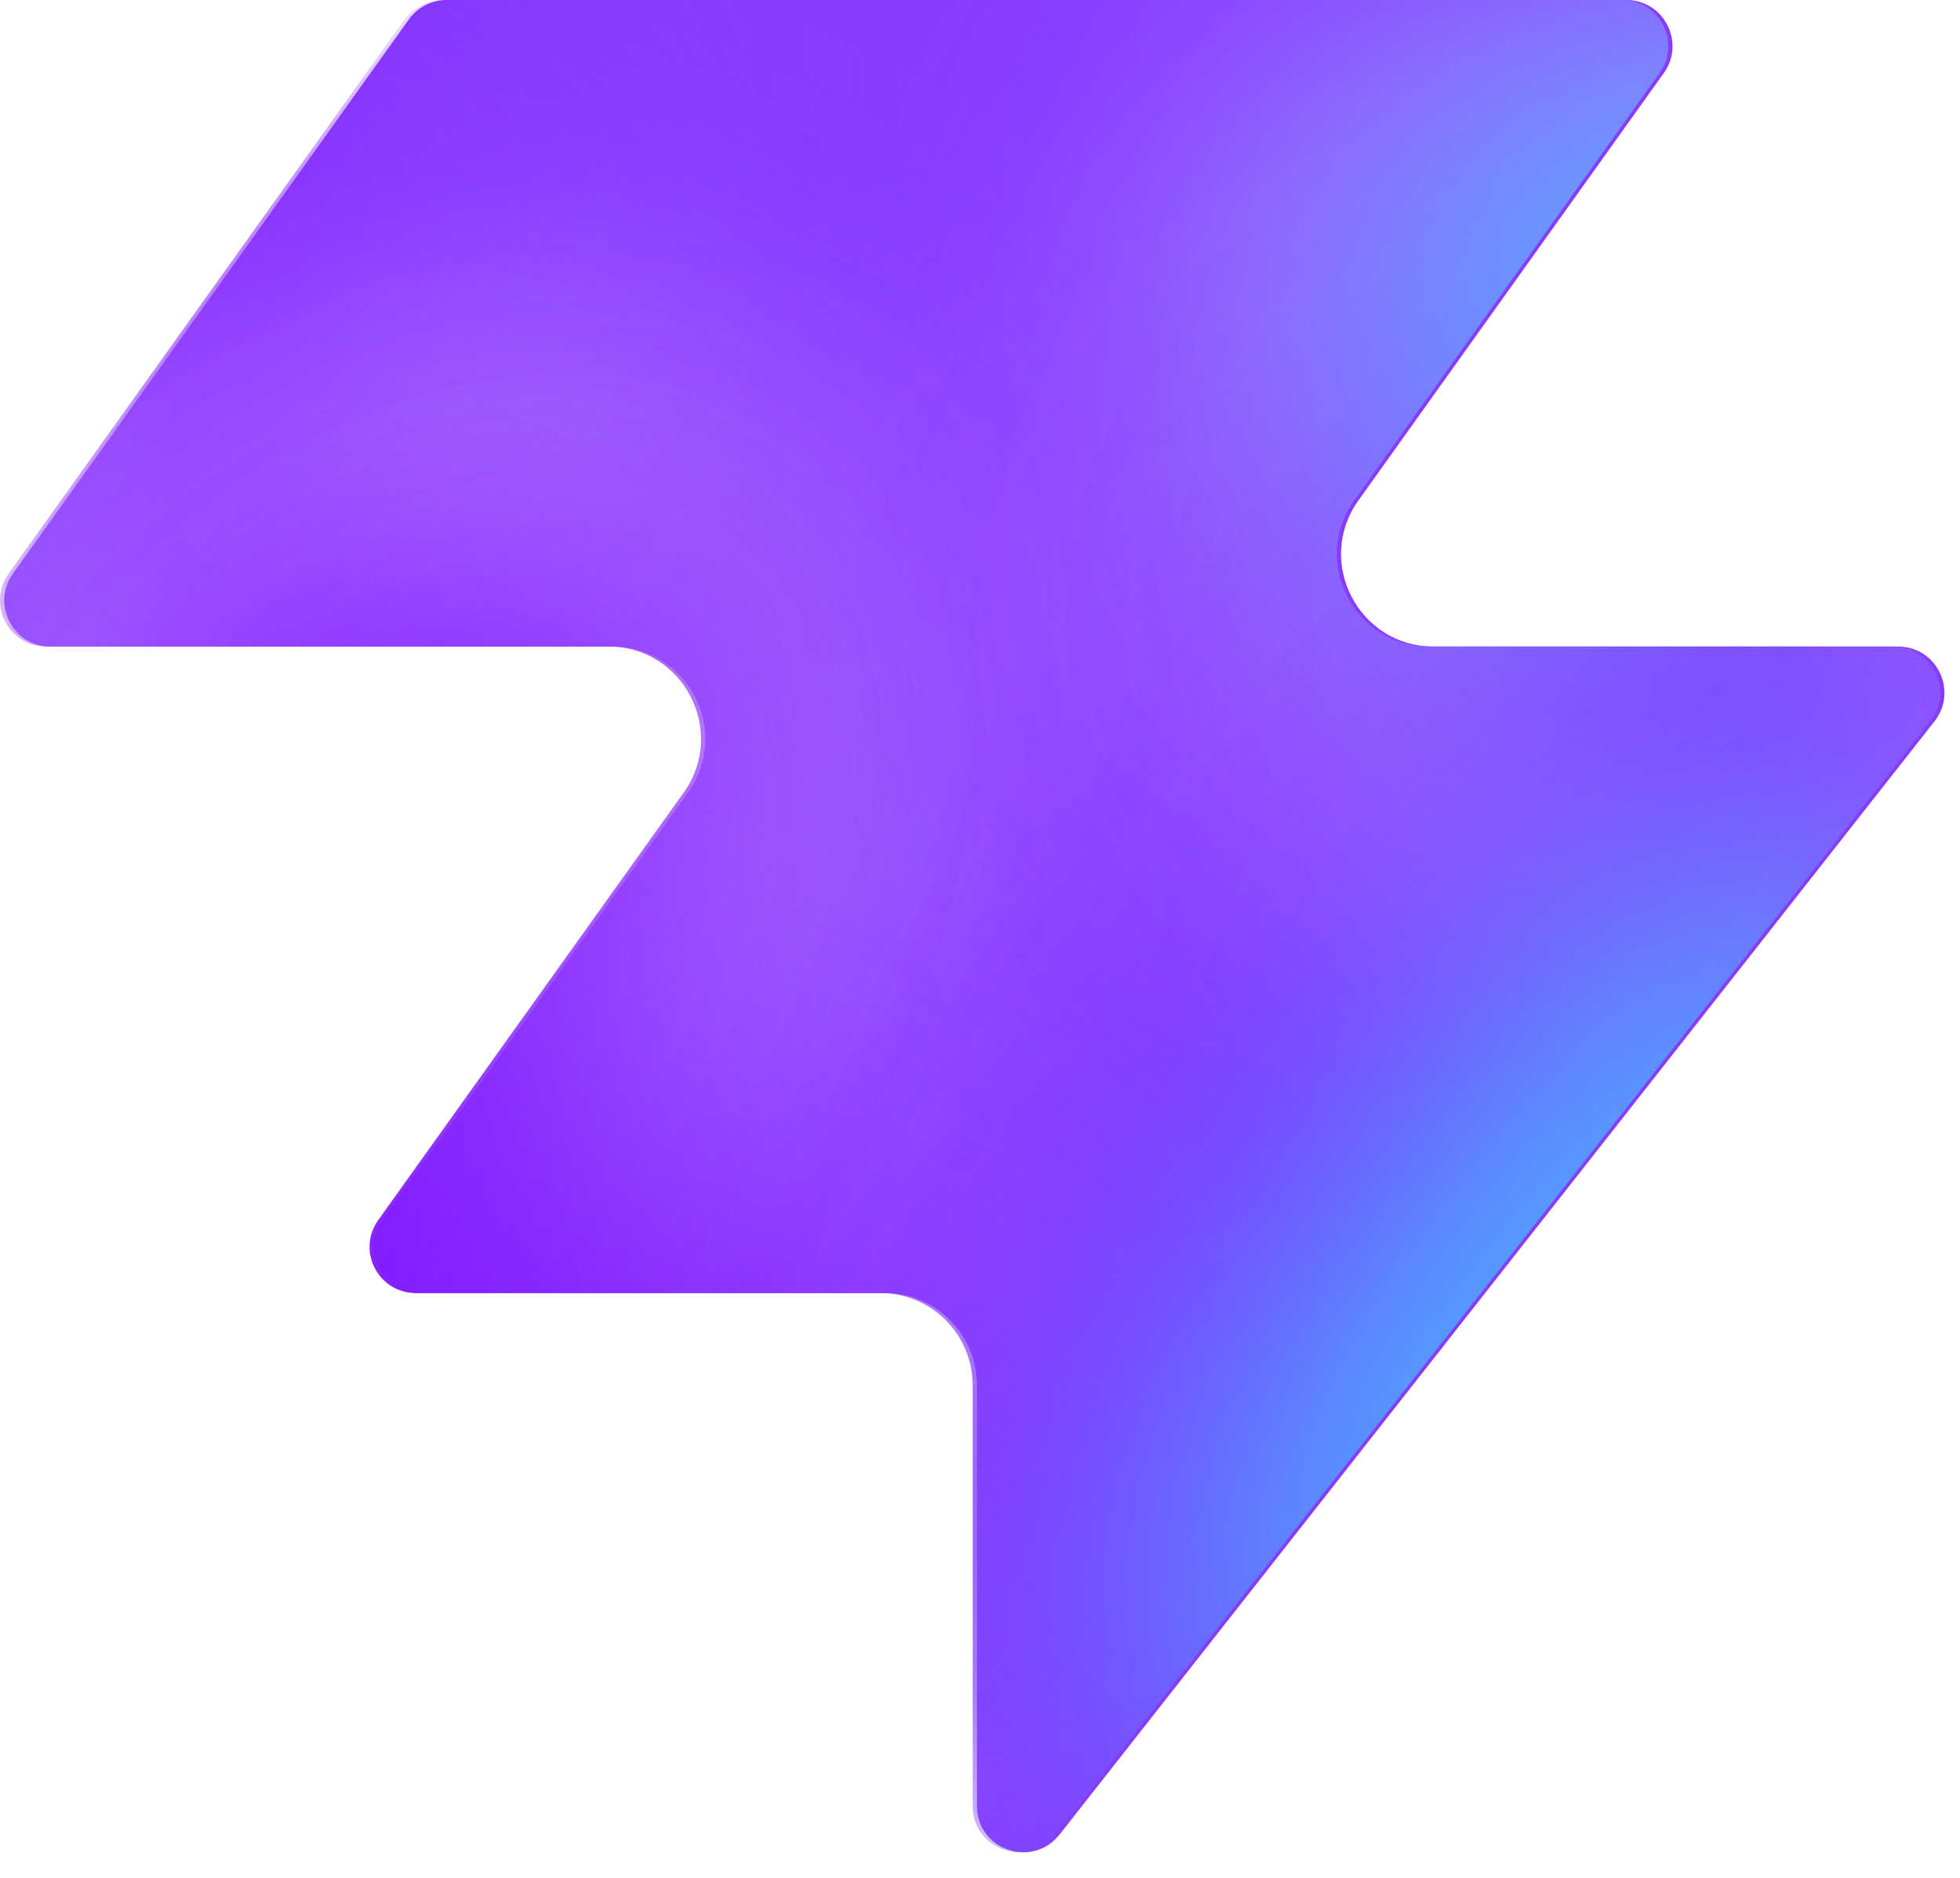
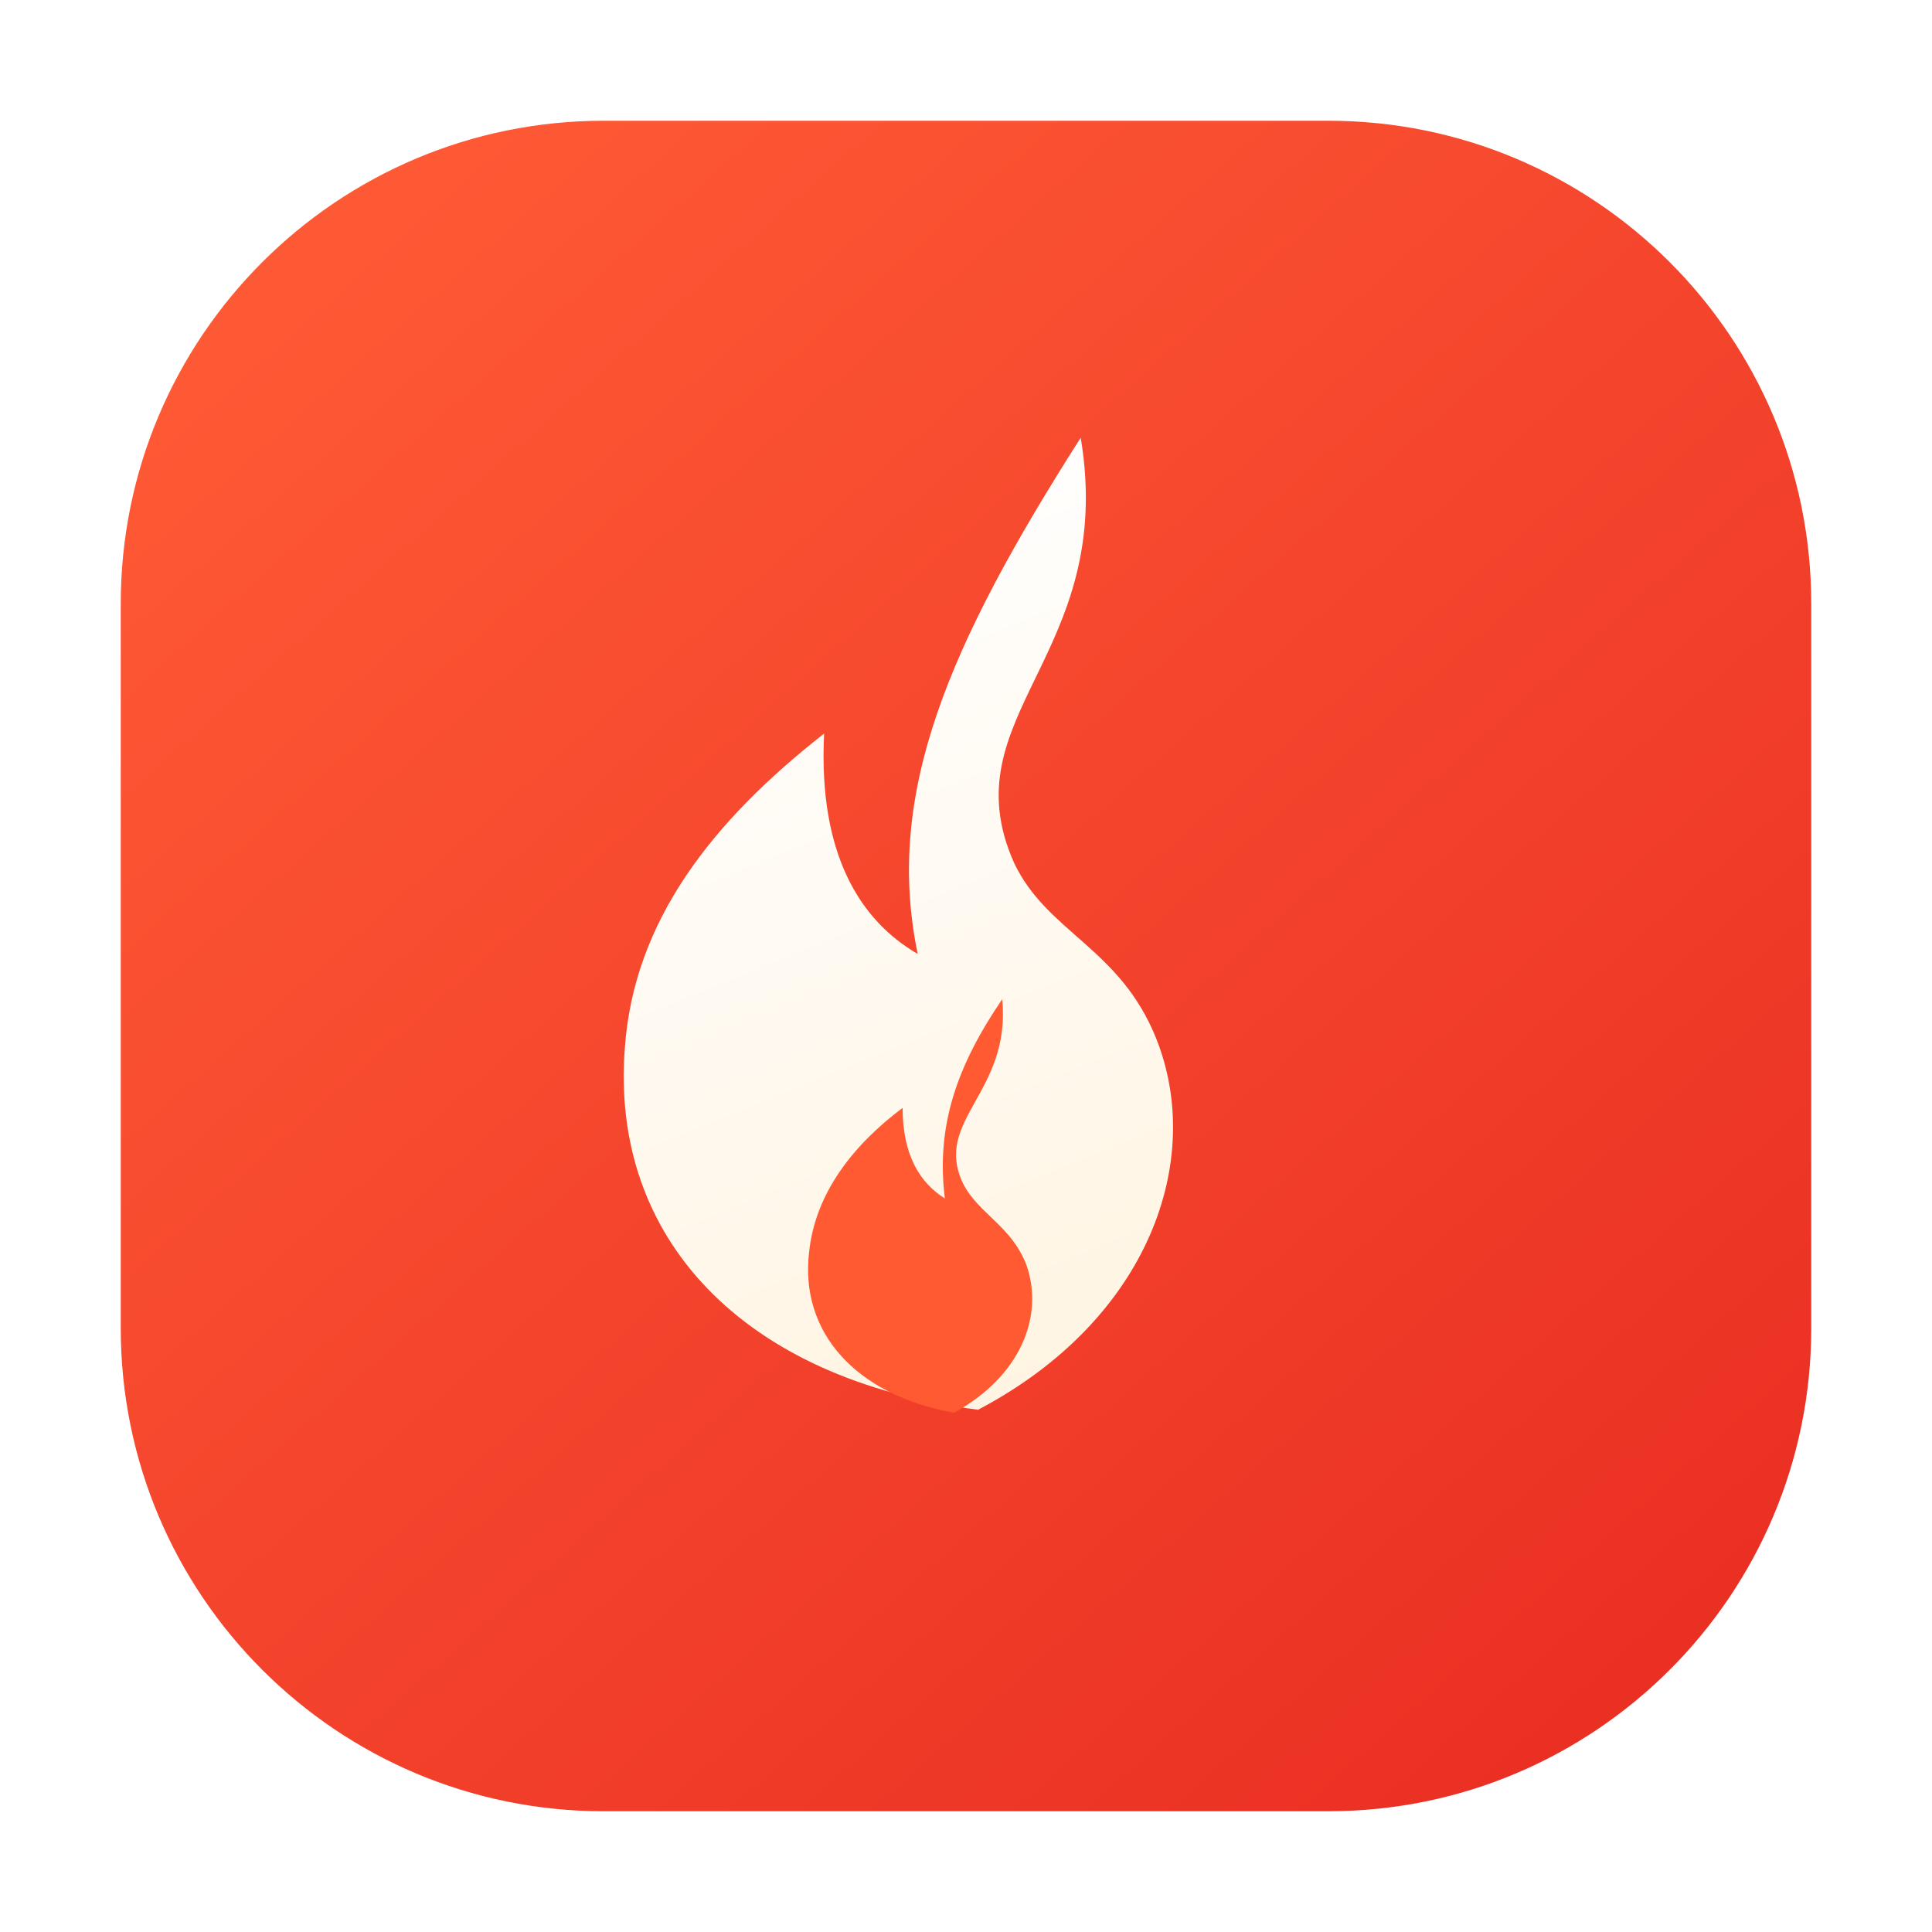
- <svg xmlns="http://www.w3.org/2000/svg" width="48" height="46" fill="none" viewBox="0 0 48 46">
-   <path fill="#863bff" d="M25.946 44.938c-.664.845-2.021.375-2.021-.698V33.937a2.26 2.26 0 0 0-2.262-2.262H10.287c-.92 0-1.456-1.04-.92-1.788l7.48-10.471c1.07-1.497 0-3.578-1.842-3.578H1.237c-.92 0-1.456-1.04-.92-1.788L10.013.474c.214-.297.556-.474.92-.474h28.894c.92 0 1.456 1.04.92 1.788l-7.48 10.471c-1.07 1.498 0 3.579 1.842 3.579h11.377c.943 0 1.473 1.088.89 1.83L25.947 44.94z" style="fill:#863bff;fill:color(display-p3 .525 .23 1);fill-opacity:1" />
-   <mask id="a" width="48" height="46" x="0" y="0" maskUnits="userSpaceOnUse" style="mask-type:alpha">
-     <path fill="#000" d="M25.842 44.938c-.664.844-2.021.375-2.021-.698V33.937a2.26 2.26 0 0 0-2.262-2.262H10.183c-.92 0-1.456-1.04-.92-1.788l7.48-10.471c1.07-1.498 0-3.579-1.842-3.579H1.133c-.92 0-1.456-1.04-.92-1.787L9.91.473c.214-.297.556-.474.92-.474h28.894c.92 0 1.456 1.04.92 1.788l-7.48 10.471c-1.07 1.498 0 3.578 1.842 3.578h11.377c.943 0 1.473 1.088.89 1.832L25.843 44.94z" style="fill:#000;fill-opacity:1" />
-   </mask>
-   <g mask="url(#a)">
-     <g filter="url(#b)">
-       <ellipse cx="5.508" cy="14.704" fill="#ede6ff" rx="5.508" ry="14.704" style="fill:#ede6ff;fill:color(display-p3 .927 .903 1);fill-opacity:1" transform="matrix(.00324 1 1 -.00324 -4.47 31.516)" />
-     </g>
-     <g filter="url(#c)">
-       <ellipse cx="10.399" cy="29.851" fill="#ede6ff" rx="10.399" ry="29.851" style="fill:#ede6ff;fill:color(display-p3 .927 .903 1);fill-opacity:1" transform="matrix(.00324 1 1 -.00324 -39.328 7.883)" />
-     </g>
-     <g filter="url(#d)">
-       <ellipse cx="5.508" cy="30.487" fill="#7e14ff" rx="5.508" ry="30.487" style="fill:#7e14ff;fill:color(display-p3 .492 .077 1);fill-opacity:1" transform="rotate(89.814 -25.913 -14.639)scale(1 -1)" />
-     </g>
-     <g filter="url(#e)">
-       <ellipse cx="5.508" cy="30.599" fill="#7e14ff" rx="5.508" ry="30.599" style="fill:#7e14ff;fill:color(display-p3 .492 .077 1);fill-opacity:1" transform="rotate(89.814 -32.644 -3.334)scale(1 -1)" />
-     </g>
-     <g filter="url(#f)">
-       <ellipse cx="5.508" cy="30.599" fill="#7e14ff" rx="5.508" ry="30.599" style="fill:#7e14ff;fill:color(display-p3 .492 .077 1);fill-opacity:1" transform="matrix(.00324 1 1 -.00324 -34.34 30.47)" />
-     </g>
-     <g filter="url(#g)">
-       <ellipse cx="14.072" cy="22.078" fill="#ede6ff" rx="14.072" ry="22.078" style="fill:#ede6ff;fill:color(display-p3 .927 .903 1);fill-opacity:1" transform="rotate(93.35 24.506 48.493)scale(-1 1)" />
-     </g>
-     <g filter="url(#h)">
-       <ellipse cx="3.47" cy="21.501" fill="#7e14ff" rx="3.47" ry="21.501" style="fill:#7e14ff;fill:color(display-p3 .492 .077 1);fill-opacity:1" transform="rotate(89.009 28.708 47.59)scale(-1 1)" />
-     </g>
-     <g filter="url(#i)">
-       <ellipse cx="3.47" cy="21.501" fill="#7e14ff" rx="3.47" ry="21.501" style="fill:#7e14ff;fill:color(display-p3 .492 .077 1);fill-opacity:1" transform="rotate(89.009 28.708 47.59)scale(-1 1)" />
-     </g>
-     <g filter="url(#j)">
-       <ellipse cx=".387" cy="8.972" fill="#7e14ff" rx="4.407" ry="29.108" style="fill:#7e14ff;fill:color(display-p3 .492 .077 1);fill-opacity:1" transform="rotate(39.51 .387 8.972)" />
-     </g>
-     <g filter="url(#k)">
-       <ellipse cx="47.523" cy="-6.092" fill="#7e14ff" rx="4.407" ry="29.108" style="fill:#7e14ff;fill:color(display-p3 .492 .077 1);fill-opacity:1" transform="rotate(37.892 47.523 -6.092)" />
-     </g>
-     <g filter="url(#l)">
-       <ellipse cx="41.412" cy="6.333" fill="#47bfff" rx="5.971" ry="9.665" style="fill:#47bfff;fill:color(display-p3 .28 .748 1);fill-opacity:1" transform="rotate(37.892 41.412 6.333)" />
-     </g>
-     <g filter="url(#m)">
-       <ellipse cx="-1.879" cy="38.332" fill="#7e14ff" rx="4.407" ry="29.108" style="fill:#7e14ff;fill:color(display-p3 .492 .077 1);fill-opacity:1" transform="rotate(37.892 -1.88 38.332)" />
-     </g>
-     <g filter="url(#n)">
-       <ellipse cx="-1.879" cy="38.332" fill="#7e14ff" rx="4.407" ry="29.108" style="fill:#7e14ff;fill:color(display-p3 .492 .077 1);fill-opacity:1" transform="rotate(37.892 -1.88 38.332)" />
-     </g>
-     <g filter="url(#o)">
-       <ellipse cx="35.651" cy="29.907" fill="#7e14ff" rx="4.407" ry="29.108" style="fill:#7e14ff;fill:color(display-p3 .492 .077 1);fill-opacity:1" transform="rotate(37.892 35.651 29.907)" />
-     </g>
-     <g filter="url(#p)">
-       <ellipse cx="38.418" cy="32.4" fill="#47bfff" rx="5.971" ry="15.297" style="fill:#47bfff;fill:color(display-p3 .28 .748 1);fill-opacity:1" transform="rotate(37.892 38.418 32.4)" />
-     </g>
-   </g>
+ <svg xmlns="http://www.w3.org/2000/svg" viewBox="0 0 64 64" role="img" aria-labelledby="title">
  <defs>
-     <filter id="b" width="60.045" height="41.654" x="-19.77" y="16.149" color-interpolation-filters="sRGB" filterUnits="userSpaceOnUse">
-       <feFlood flood-opacity="0" result="BackgroundImageFix" />
-       <feBlend in="SourceGraphic" in2="BackgroundImageFix" result="shape" />
-       <feGaussianBlur result="effect1_foregroundBlur_2002_17158" stdDeviation="7.659" />
-     </filter>
-     <filter id="c" width="90.34" height="51.437" x="-54.613" y="-7.533" color-interpolation-filters="sRGB" filterUnits="userSpaceOnUse">
-       <feFlood flood-opacity="0" result="BackgroundImageFix" />
-       <feBlend in="SourceGraphic" in2="BackgroundImageFix" result="shape" />
-       <feGaussianBlur result="effect1_foregroundBlur_2002_17158" stdDeviation="7.659" />
-     </filter>
-     <filter id="d" width="79.355" height="29.4" x="-49.64" y="2.03" color-interpolation-filters="sRGB" filterUnits="userSpaceOnUse">
-       <feFlood flood-opacity="0" result="BackgroundImageFix" />
-       <feBlend in="SourceGraphic" in2="BackgroundImageFix" result="shape" />
-       <feGaussianBlur result="effect1_foregroundBlur_2002_17158" stdDeviation="4.596" />
-     </filter>
-     <filter id="e" width="79.579" height="29.4" x="-45.045" y="20.029" color-interpolation-filters="sRGB" filterUnits="userSpaceOnUse">
-       <feFlood flood-opacity="0" result="BackgroundImageFix" />
-       <feBlend in="SourceGraphic" in2="BackgroundImageFix" result="shape" />
-       <feGaussianBlur result="effect1_foregroundBlur_2002_17158" stdDeviation="4.596" />
-     </filter>
-     <filter id="f" width="79.579" height="29.4" x="-43.513" y="21.178" color-interpolation-filters="sRGB" filterUnits="userSpaceOnUse">
-       <feFlood flood-opacity="0" result="BackgroundImageFix" />
-       <feBlend in="SourceGraphic" in2="BackgroundImageFix" result="shape" />
-       <feGaussianBlur result="effect1_foregroundBlur_2002_17158" stdDeviation="4.596" />
-     </filter>
-     <filter id="g" width="74.749" height="58.852" x="15.756" y="-17.901" color-interpolation-filters="sRGB" filterUnits="userSpaceOnUse">
-       <feFlood flood-opacity="0" result="BackgroundImageFix" />
-       <feBlend in="SourceGraphic" in2="BackgroundImageFix" result="shape" />
-       <feGaussianBlur result="effect1_foregroundBlur_2002_17158" stdDeviation="7.659" />
-     </filter>
-     <filter id="h" width="61.377" height="25.362" x="23.548" y="2.284" color-interpolation-filters="sRGB" filterUnits="userSpaceOnUse">
-       <feFlood flood-opacity="0" result="BackgroundImageFix" />
-       <feBlend in="SourceGraphic" in2="BackgroundImageFix" result="shape" />
-       <feGaussianBlur result="effect1_foregroundBlur_2002_17158" stdDeviation="4.596" />
-     </filter>
-     <filter id="i" width="61.377" height="25.362" x="23.548" y="2.284" color-interpolation-filters="sRGB" filterUnits="userSpaceOnUse">
-       <feFlood flood-opacity="0" result="BackgroundImageFix" />
-       <feBlend in="SourceGraphic" in2="BackgroundImageFix" result="shape" />
-       <feGaussianBlur result="effect1_foregroundBlur_2002_17158" stdDeviation="4.596" />
-     </filter>
-     <filter id="j" width="56.045" height="63.649" x="-27.636" y="-22.853" color-interpolation-filters="sRGB" filterUnits="userSpaceOnUse">
-       <feFlood flood-opacity="0" result="BackgroundImageFix" />
-       <feBlend in="SourceGraphic" in2="BackgroundImageFix" result="shape" />
-       <feGaussianBlur result="effect1_foregroundBlur_2002_17158" stdDeviation="4.596" />
-     </filter>
-     <filter id="k" width="54.814" height="64.646" x="20.116" y="-38.415" color-interpolation-filters="sRGB" filterUnits="userSpaceOnUse">
-       <feFlood flood-opacity="0" result="BackgroundImageFix" />
-       <feBlend in="SourceGraphic" in2="BackgroundImageFix" result="shape" />
-       <feGaussianBlur result="effect1_foregroundBlur_2002_17158" stdDeviation="4.596" />
-     </filter>
-     <filter id="l" width="33.541" height="35.313" x="24.641" y="-11.323" color-interpolation-filters="sRGB" filterUnits="userSpaceOnUse">
-       <feFlood flood-opacity="0" result="BackgroundImageFix" />
-       <feBlend in="SourceGraphic" in2="BackgroundImageFix" result="shape" />
-       <feGaussianBlur result="effect1_foregroundBlur_2002_17158" stdDeviation="4.596" />
-     </filter>
-     <filter id="m" width="54.814" height="64.646" x="-29.286" y="6.009" color-interpolation-filters="sRGB" filterUnits="userSpaceOnUse">
-       <feFlood flood-opacity="0" result="BackgroundImageFix" />
-       <feBlend in="SourceGraphic" in2="BackgroundImageFix" result="shape" />
-       <feGaussianBlur result="effect1_foregroundBlur_2002_17158" stdDeviation="4.596" />
-     </filter>
-     <filter id="n" width="54.814" height="64.646" x="-29.286" y="6.009" color-interpolation-filters="sRGB" filterUnits="userSpaceOnUse">
-       <feFlood flood-opacity="0" result="BackgroundImageFix" />
-       <feBlend in="SourceGraphic" in2="BackgroundImageFix" result="shape" />
-       <feGaussianBlur result="effect1_foregroundBlur_2002_17158" stdDeviation="4.596" />
-     </filter>
-     <filter id="o" width="54.814" height="64.646" x="8.244" y="-2.416" color-interpolation-filters="sRGB" filterUnits="userSpaceOnUse">
-       <feFlood flood-opacity="0" result="BackgroundImageFix" />
-       <feBlend in="SourceGraphic" in2="BackgroundImageFix" result="shape" />
-       <feGaussianBlur result="effect1_foregroundBlur_2002_17158" stdDeviation="4.596" />
-     </filter>
-     <filter id="p" width="39.409" height="43.623" x="18.713" y="10.588" color-interpolation-filters="sRGB" filterUnits="userSpaceOnUse">
-       <feFlood flood-opacity="0" result="BackgroundImageFix" />
-       <feBlend in="SourceGraphic" in2="BackgroundImageFix" result="shape" />
-       <feGaussianBlur result="effect1_foregroundBlur_2002_17158" stdDeviation="4.596" />
-     </filter>
+     <linearGradient id="bg" x1="8" y1="6" x2="56" y2="60" gradientUnits="userSpaceOnUse">
+       <stop stop-color="#ff5b36" />
+       <stop offset="1" stop-color="#e92d22" />
+     </linearGradient>
+     <linearGradient id="flame" x1="26" y1="16" x2="39" y2="48" gradientUnits="userSpaceOnUse">
+       <stop stop-color="#fff" />
+       <stop offset="1" stop-color="#fff3df" />
+     </linearGradient>
  </defs>
+   <rect x="4" y="4" width="56" height="56" rx="16" fill="url(#bg)" />
+   <path d="M35.8 14.5c1.2 7.2-4.4 9.2-2.2 14.1 1.1 2.3 3.5 2.8 4.7 5.8 1.6 4-.2 9.3-5.9 12.3-7.8-1-12.2-5.7-11.7-12 .3-4.2 2.9-7.5 6.6-10.4-.2 4 1.2 6.2 3.1 7.3-1.1-5.3 1-10.2 5.4-17.1Z" fill="url(#flame)" />
+   <path d="M33.2 33.1c.3 3.1-2.3 4-1.3 6.1.5 1 1.6 1.4 2.1 2.7.6 1.7-.2 3.7-2.4 4.9-3.3-.6-5.1-2.7-4.8-5.3.2-2 1.5-3.6 3.1-4.8 0 1.6.6 2.5 1.4 3-.3-2.4.4-4.4 1.9-6.6Z" fill="#ff5a31" />
</svg>
